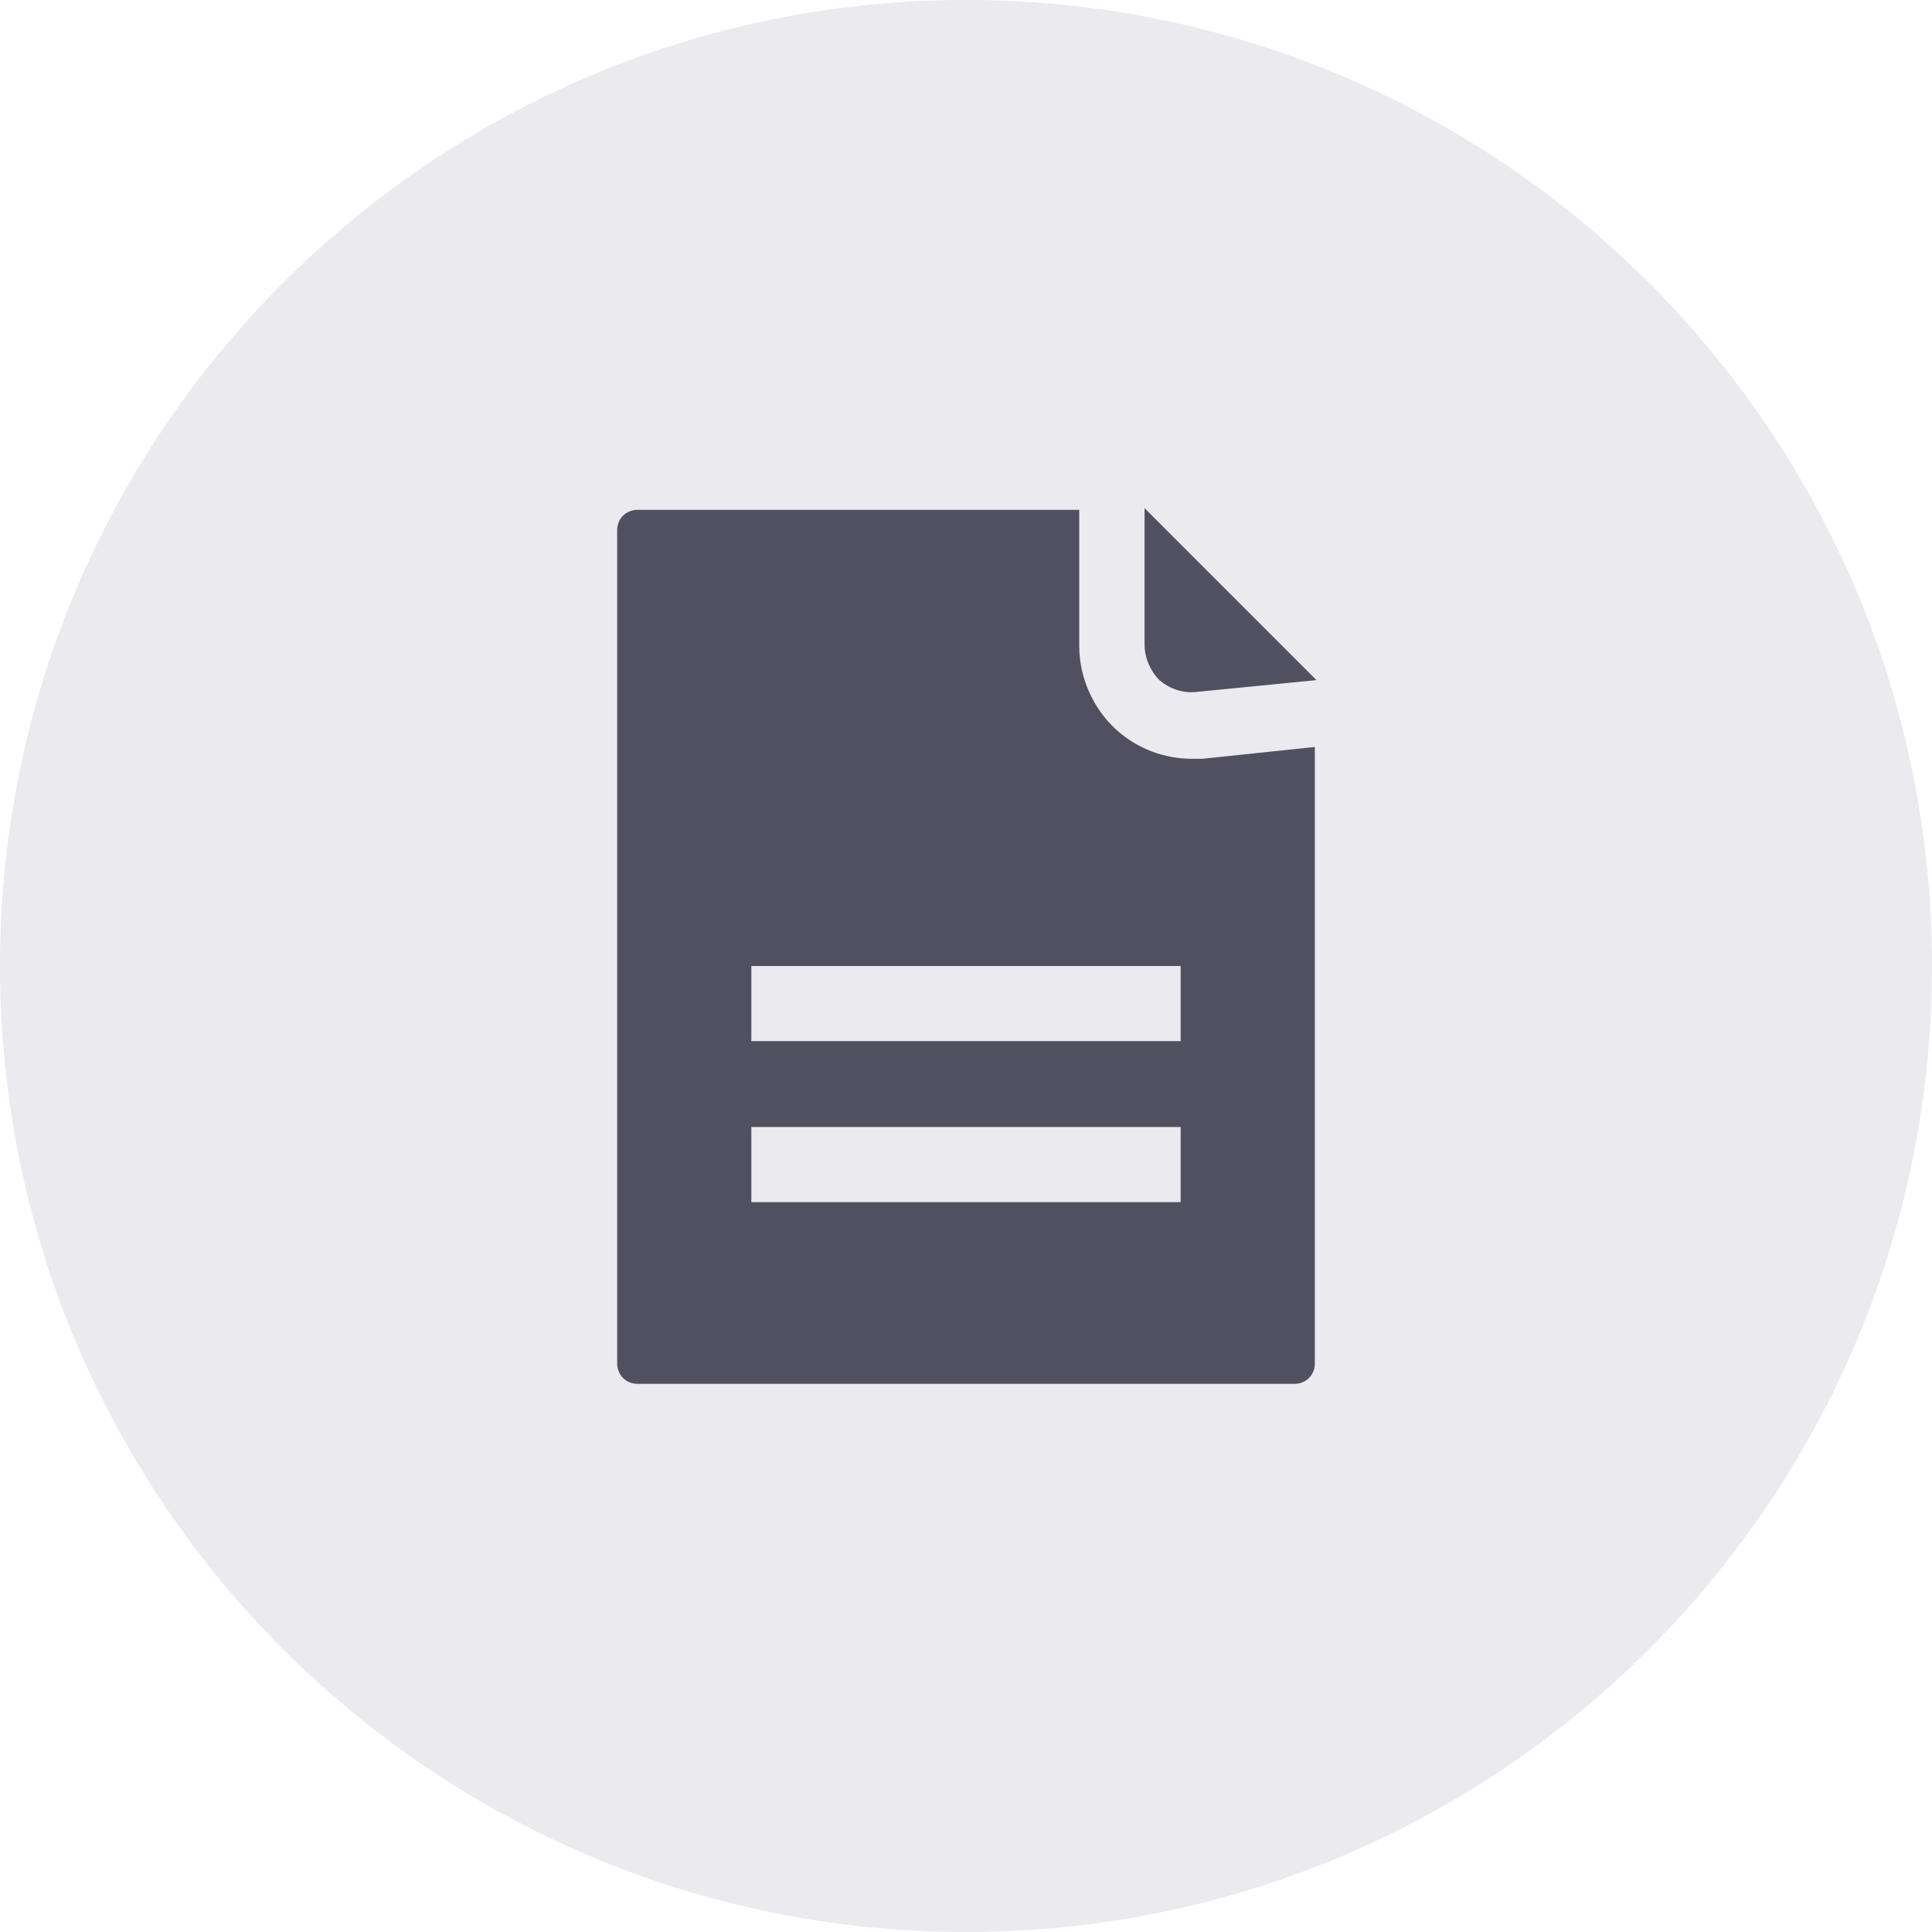
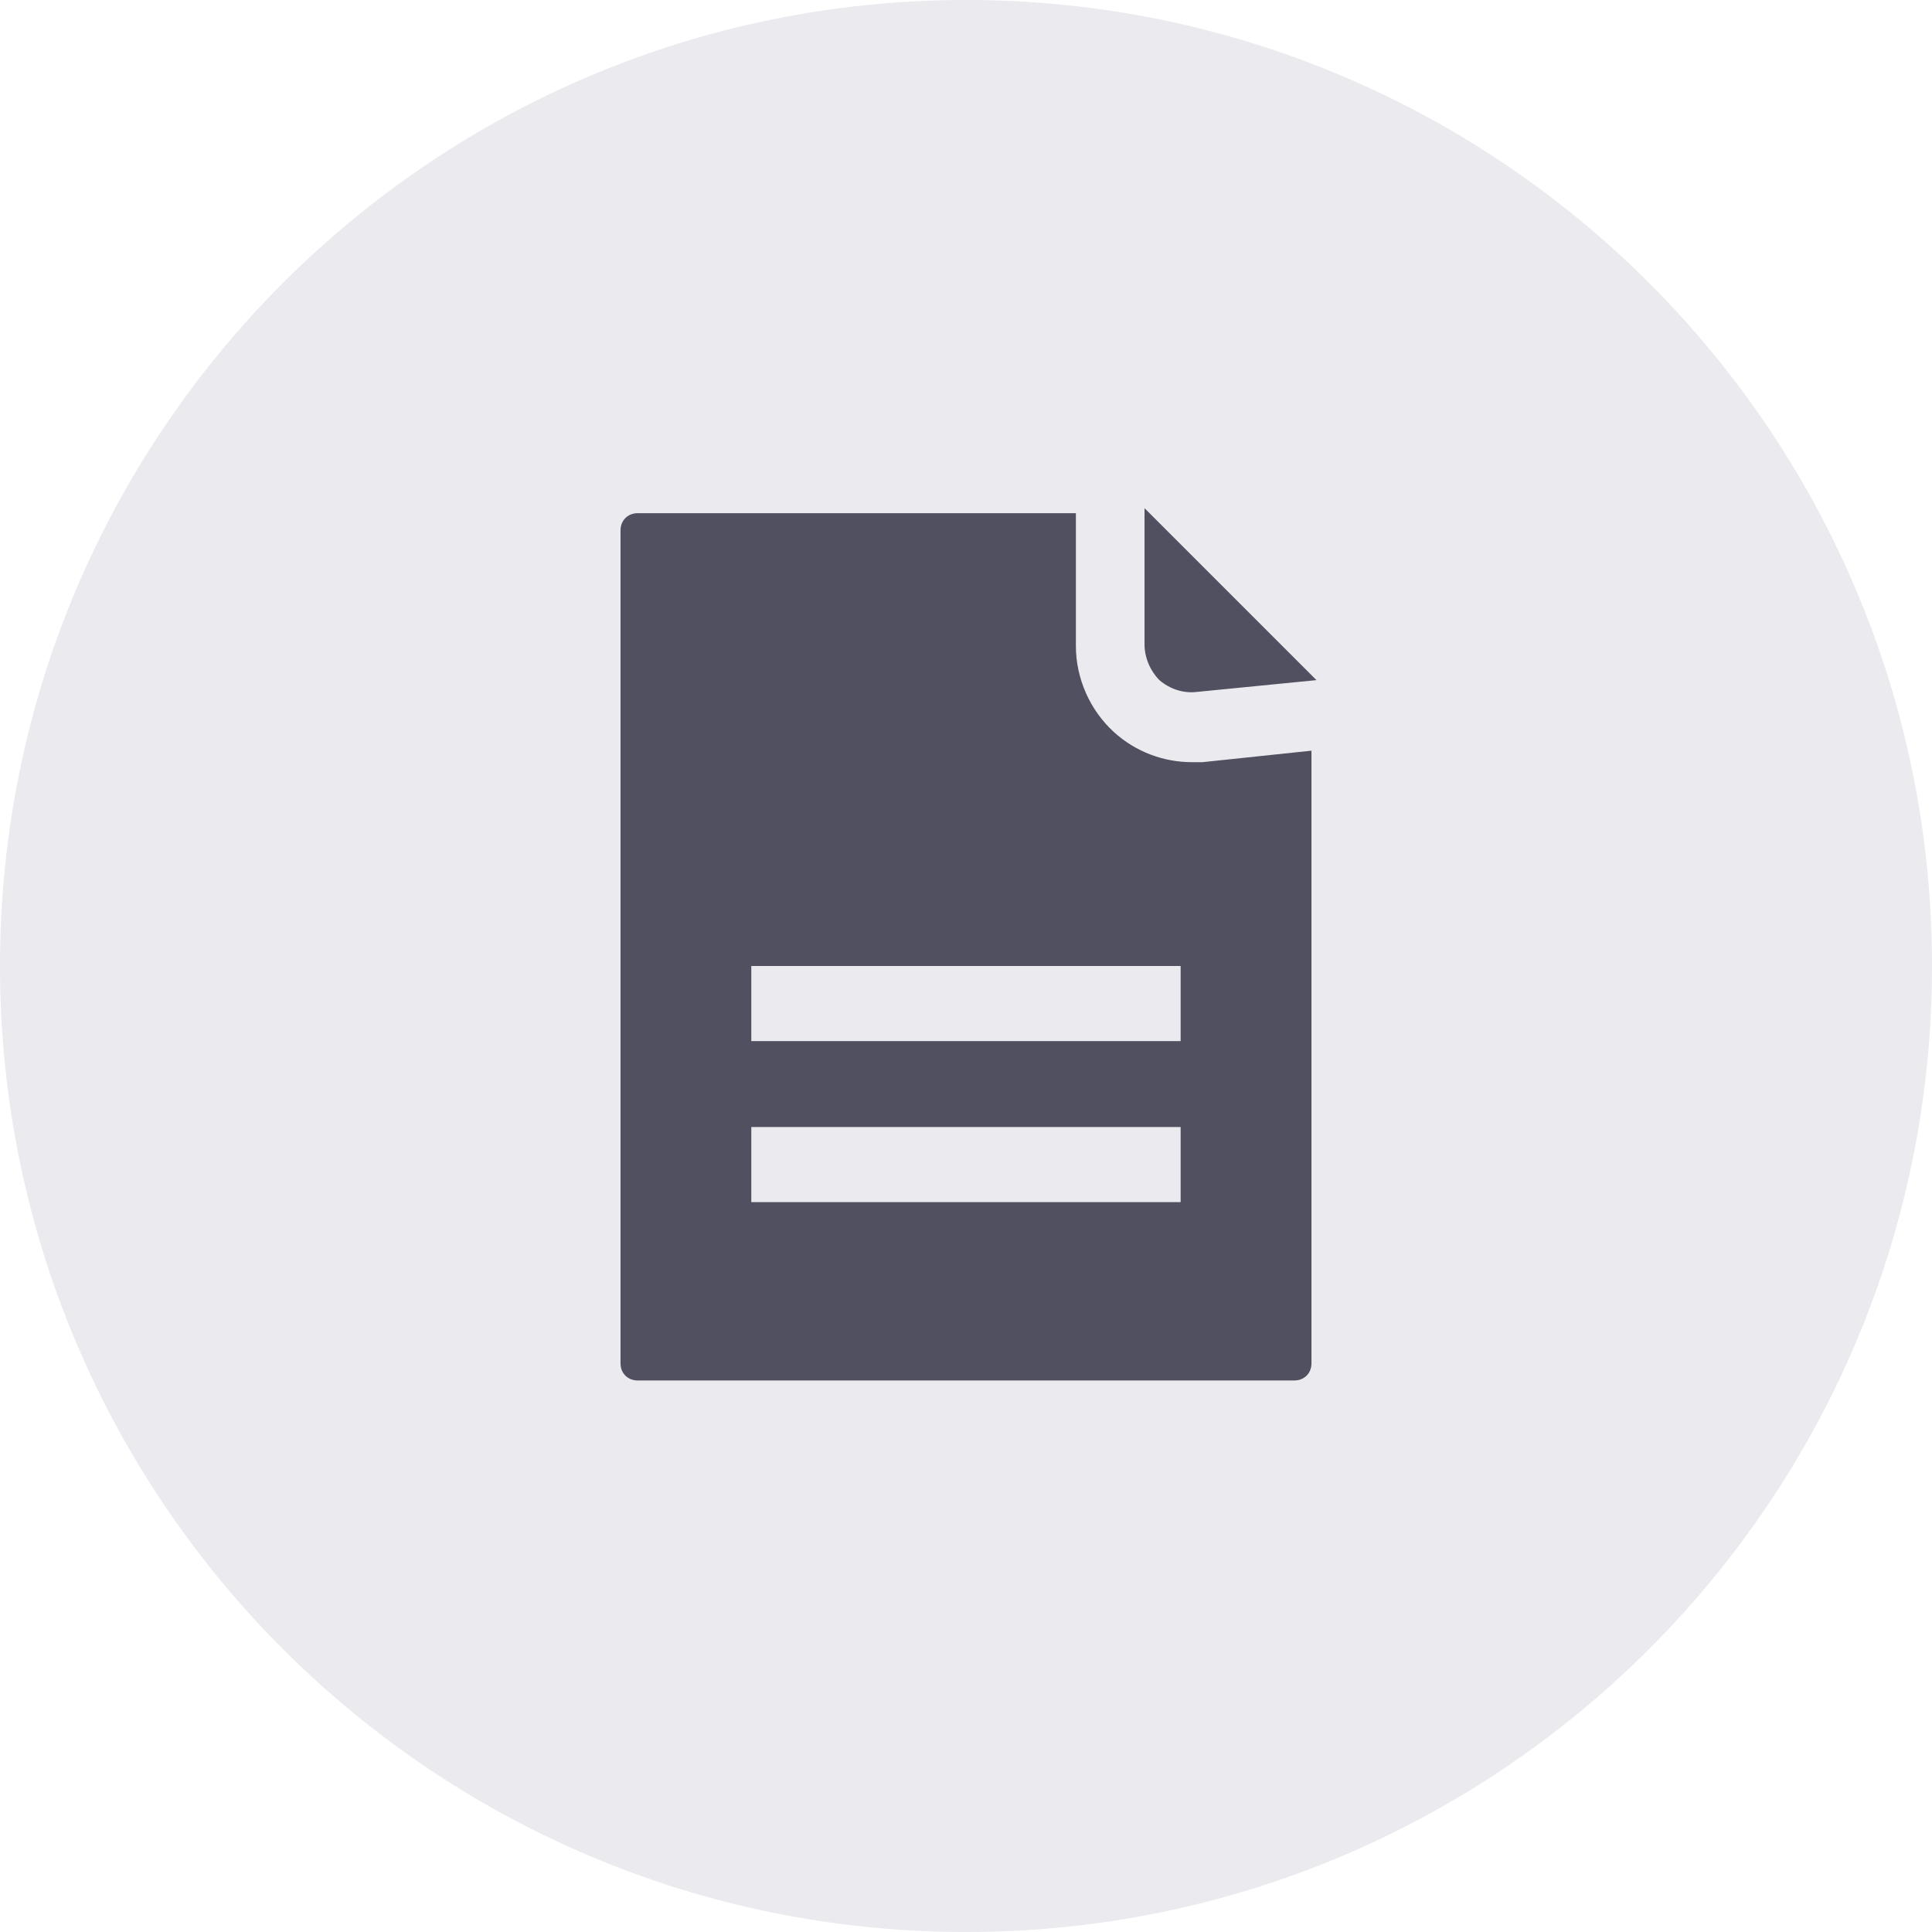
- <svg xmlns="http://www.w3.org/2000/svg" width="36" height="36" viewBox="0 0 36 36" fill="none">
-   <circle cx="18" cy="18" r="18" fill="#EAEAEF" />
-   <path d="M22.377 13.639C22.322 13.639 22.266 13.639 22.211 13.639C21.825 13.639 21.438 13.501 21.134 13.225C20.803 12.921 20.61 12.479 20.61 12.037V9H11.884C11.387 9 11 9.387 11 9.884V25.402C11 25.899 11.387 26.286 11.884 26.286H24.116C24.613 26.286 25 25.899 25 25.402V13.363L22.377 13.639Z" fill="#505060" stroke="#EAEAEF" />
-   <path d="M22.294 12.893L24.53 12.673L21.327 9.469V12.01C21.327 12.258 21.438 12.507 21.604 12.673C21.797 12.838 22.045 12.921 22.294 12.893Z" fill="#505060" />
-   <rect x="14" y="21" width="8" height="1.4" fill="#EAEAEF" />
-   <rect x="14" y="18" width="8" height="1.4" fill="#EAEAEF" />
+ <svg xmlns="http://www.w3.org/2000/svg" width="32" height="32" viewBox="0 0 32 32" fill="none">
+   <circle cx="16" cy="16" r="16" fill="#EAEAEF" />
+   <path d="M19.89 12.124C19.841 12.124 19.792 12.124 19.743 12.124C19.399 12.124 19.056 12.001 18.786 11.755C18.491 11.485 18.32 11.093 18.32 10.7V8H10.563C10.121 8 9.778 8.344 9.778 8.785V22.58C9.778 23.022 10.121 23.365 10.563 23.365H21.437C21.879 23.365 22.222 23.022 22.222 22.58V11.878L19.89 12.124Z" fill="#505060" stroke="#EAEAEF" />
+   <path d="M19.817 11.461L21.805 11.265L18.957 8.417V10.675C18.957 10.896 19.056 11.117 19.203 11.265C19.375 11.412 19.596 11.486 19.817 11.461Z" fill="#505060" />
+   <rect x="12.444" y="18.667" width="7.111" height="1.244" fill="#EAEAEF" />
+   <rect x="12.444" y="16" width="7.111" height="1.244" fill="#EAEAEF" />
</svg>
